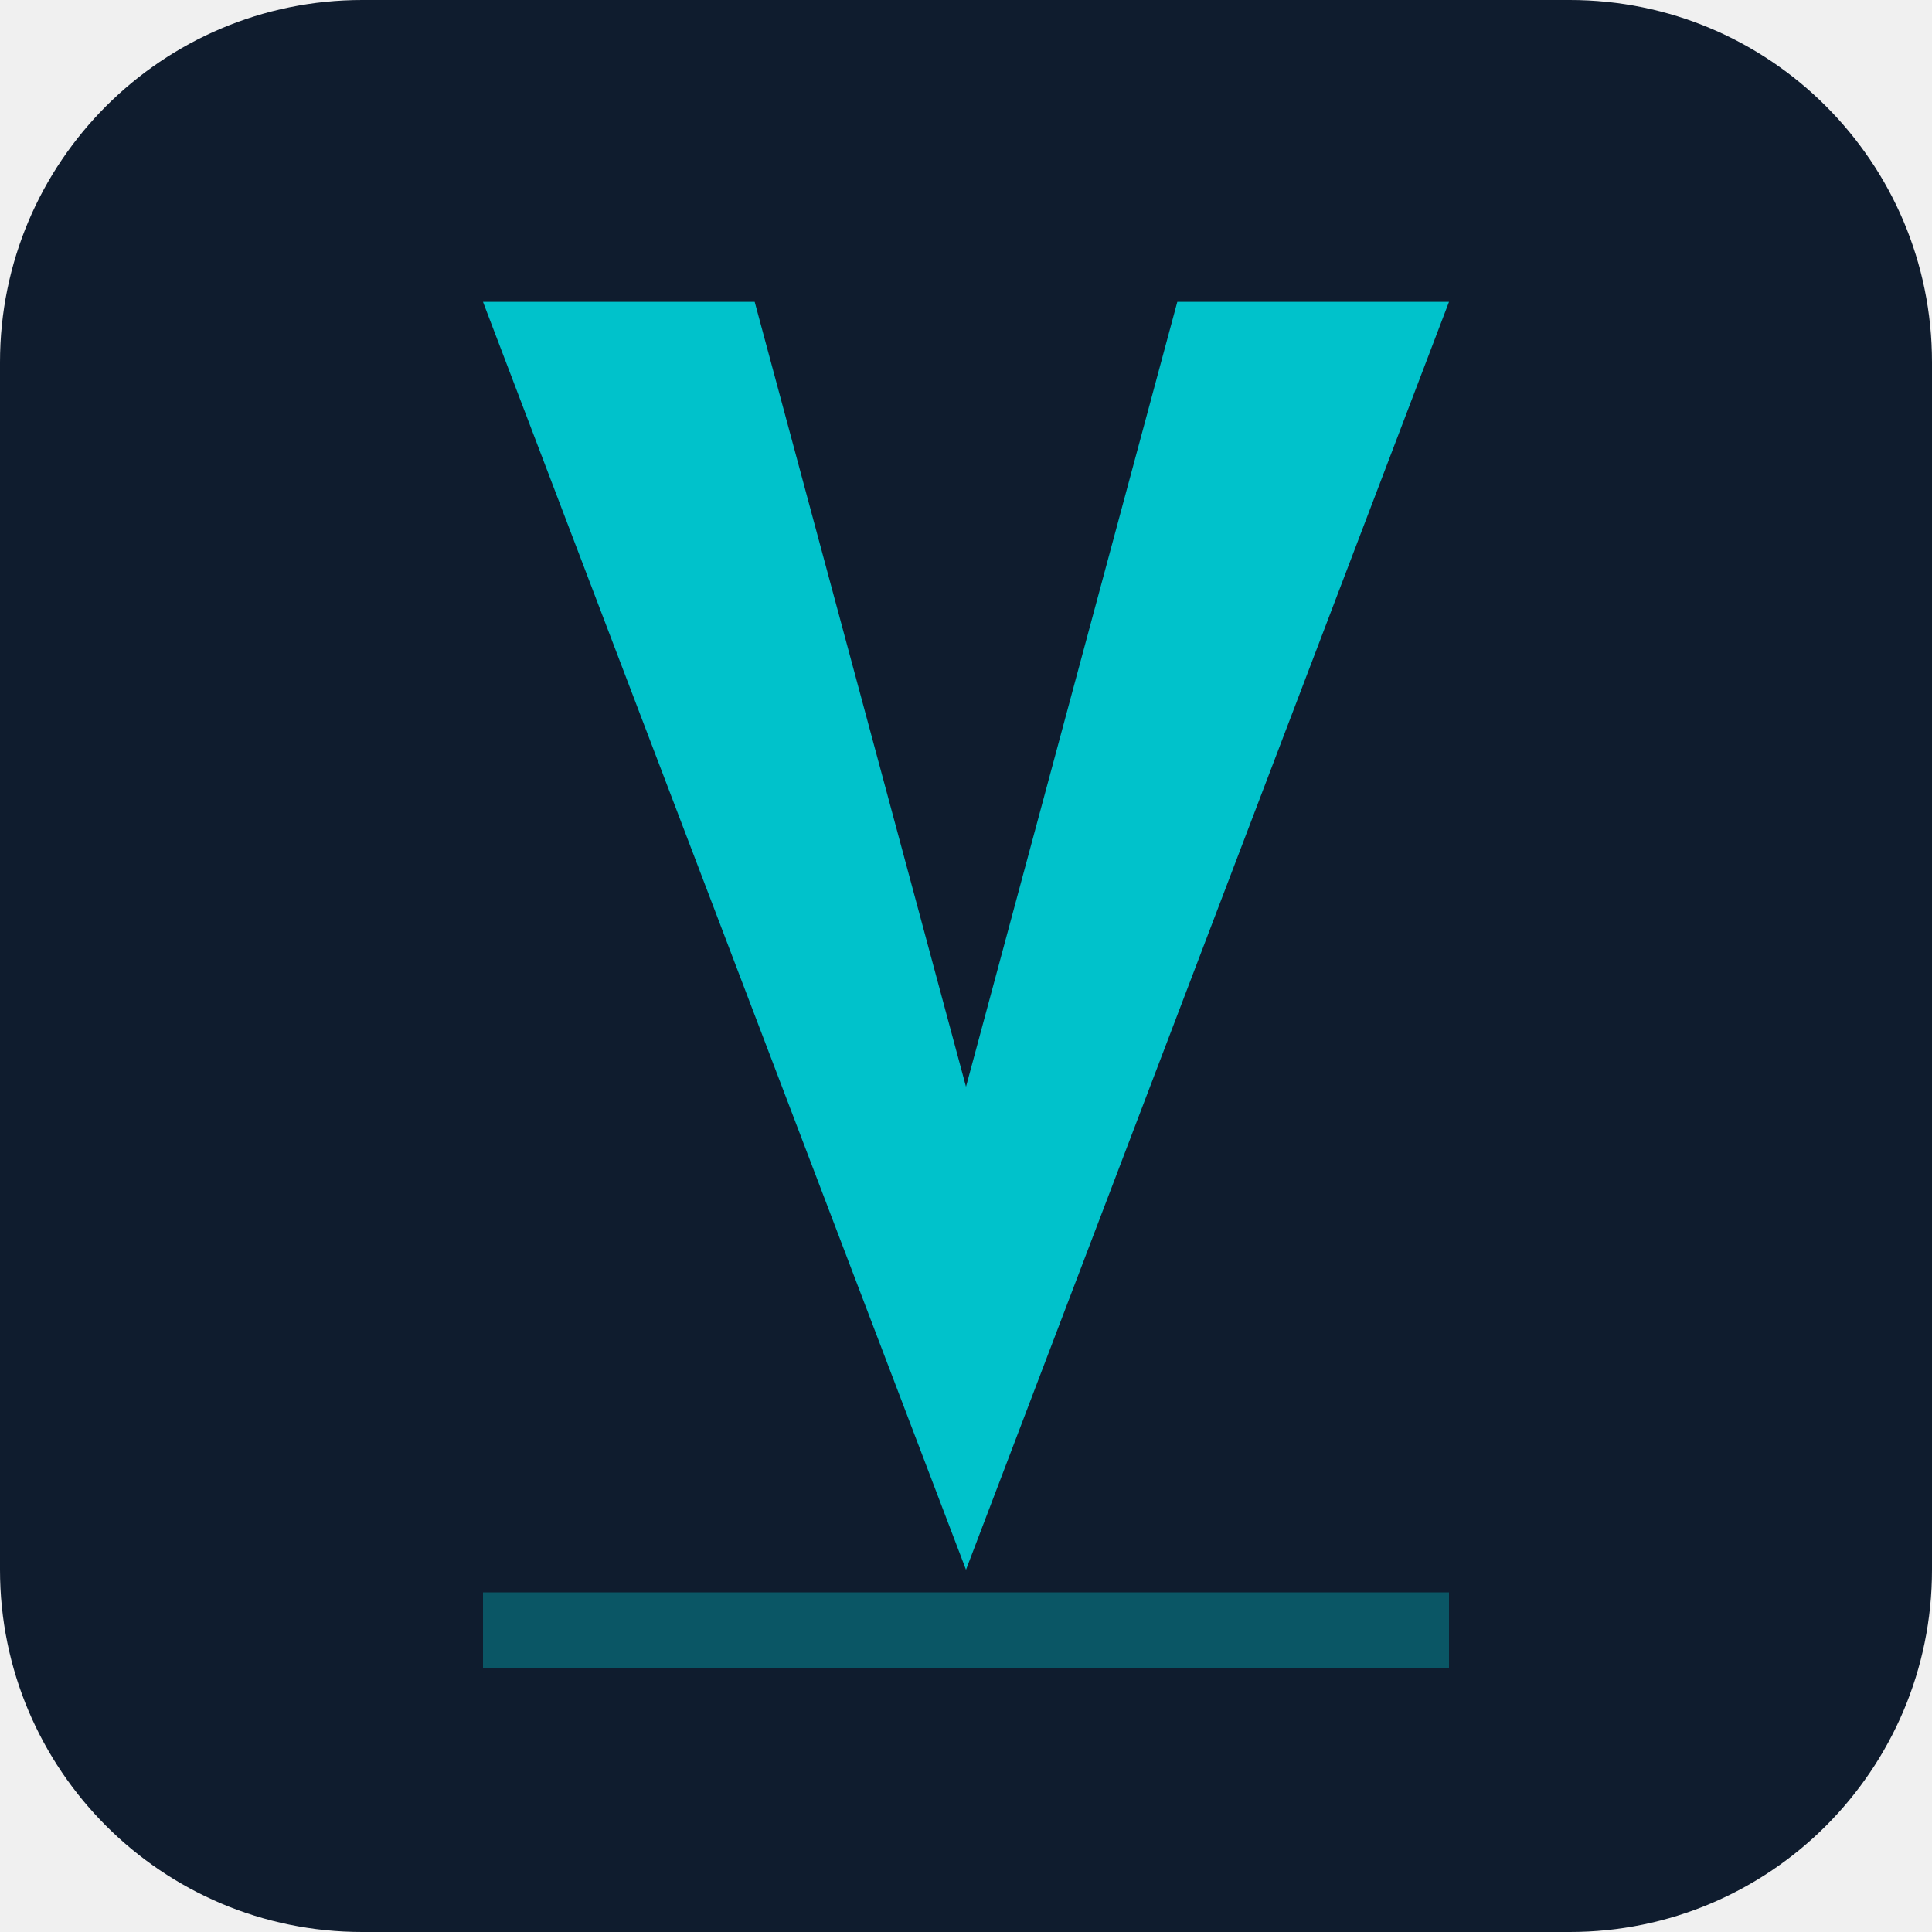
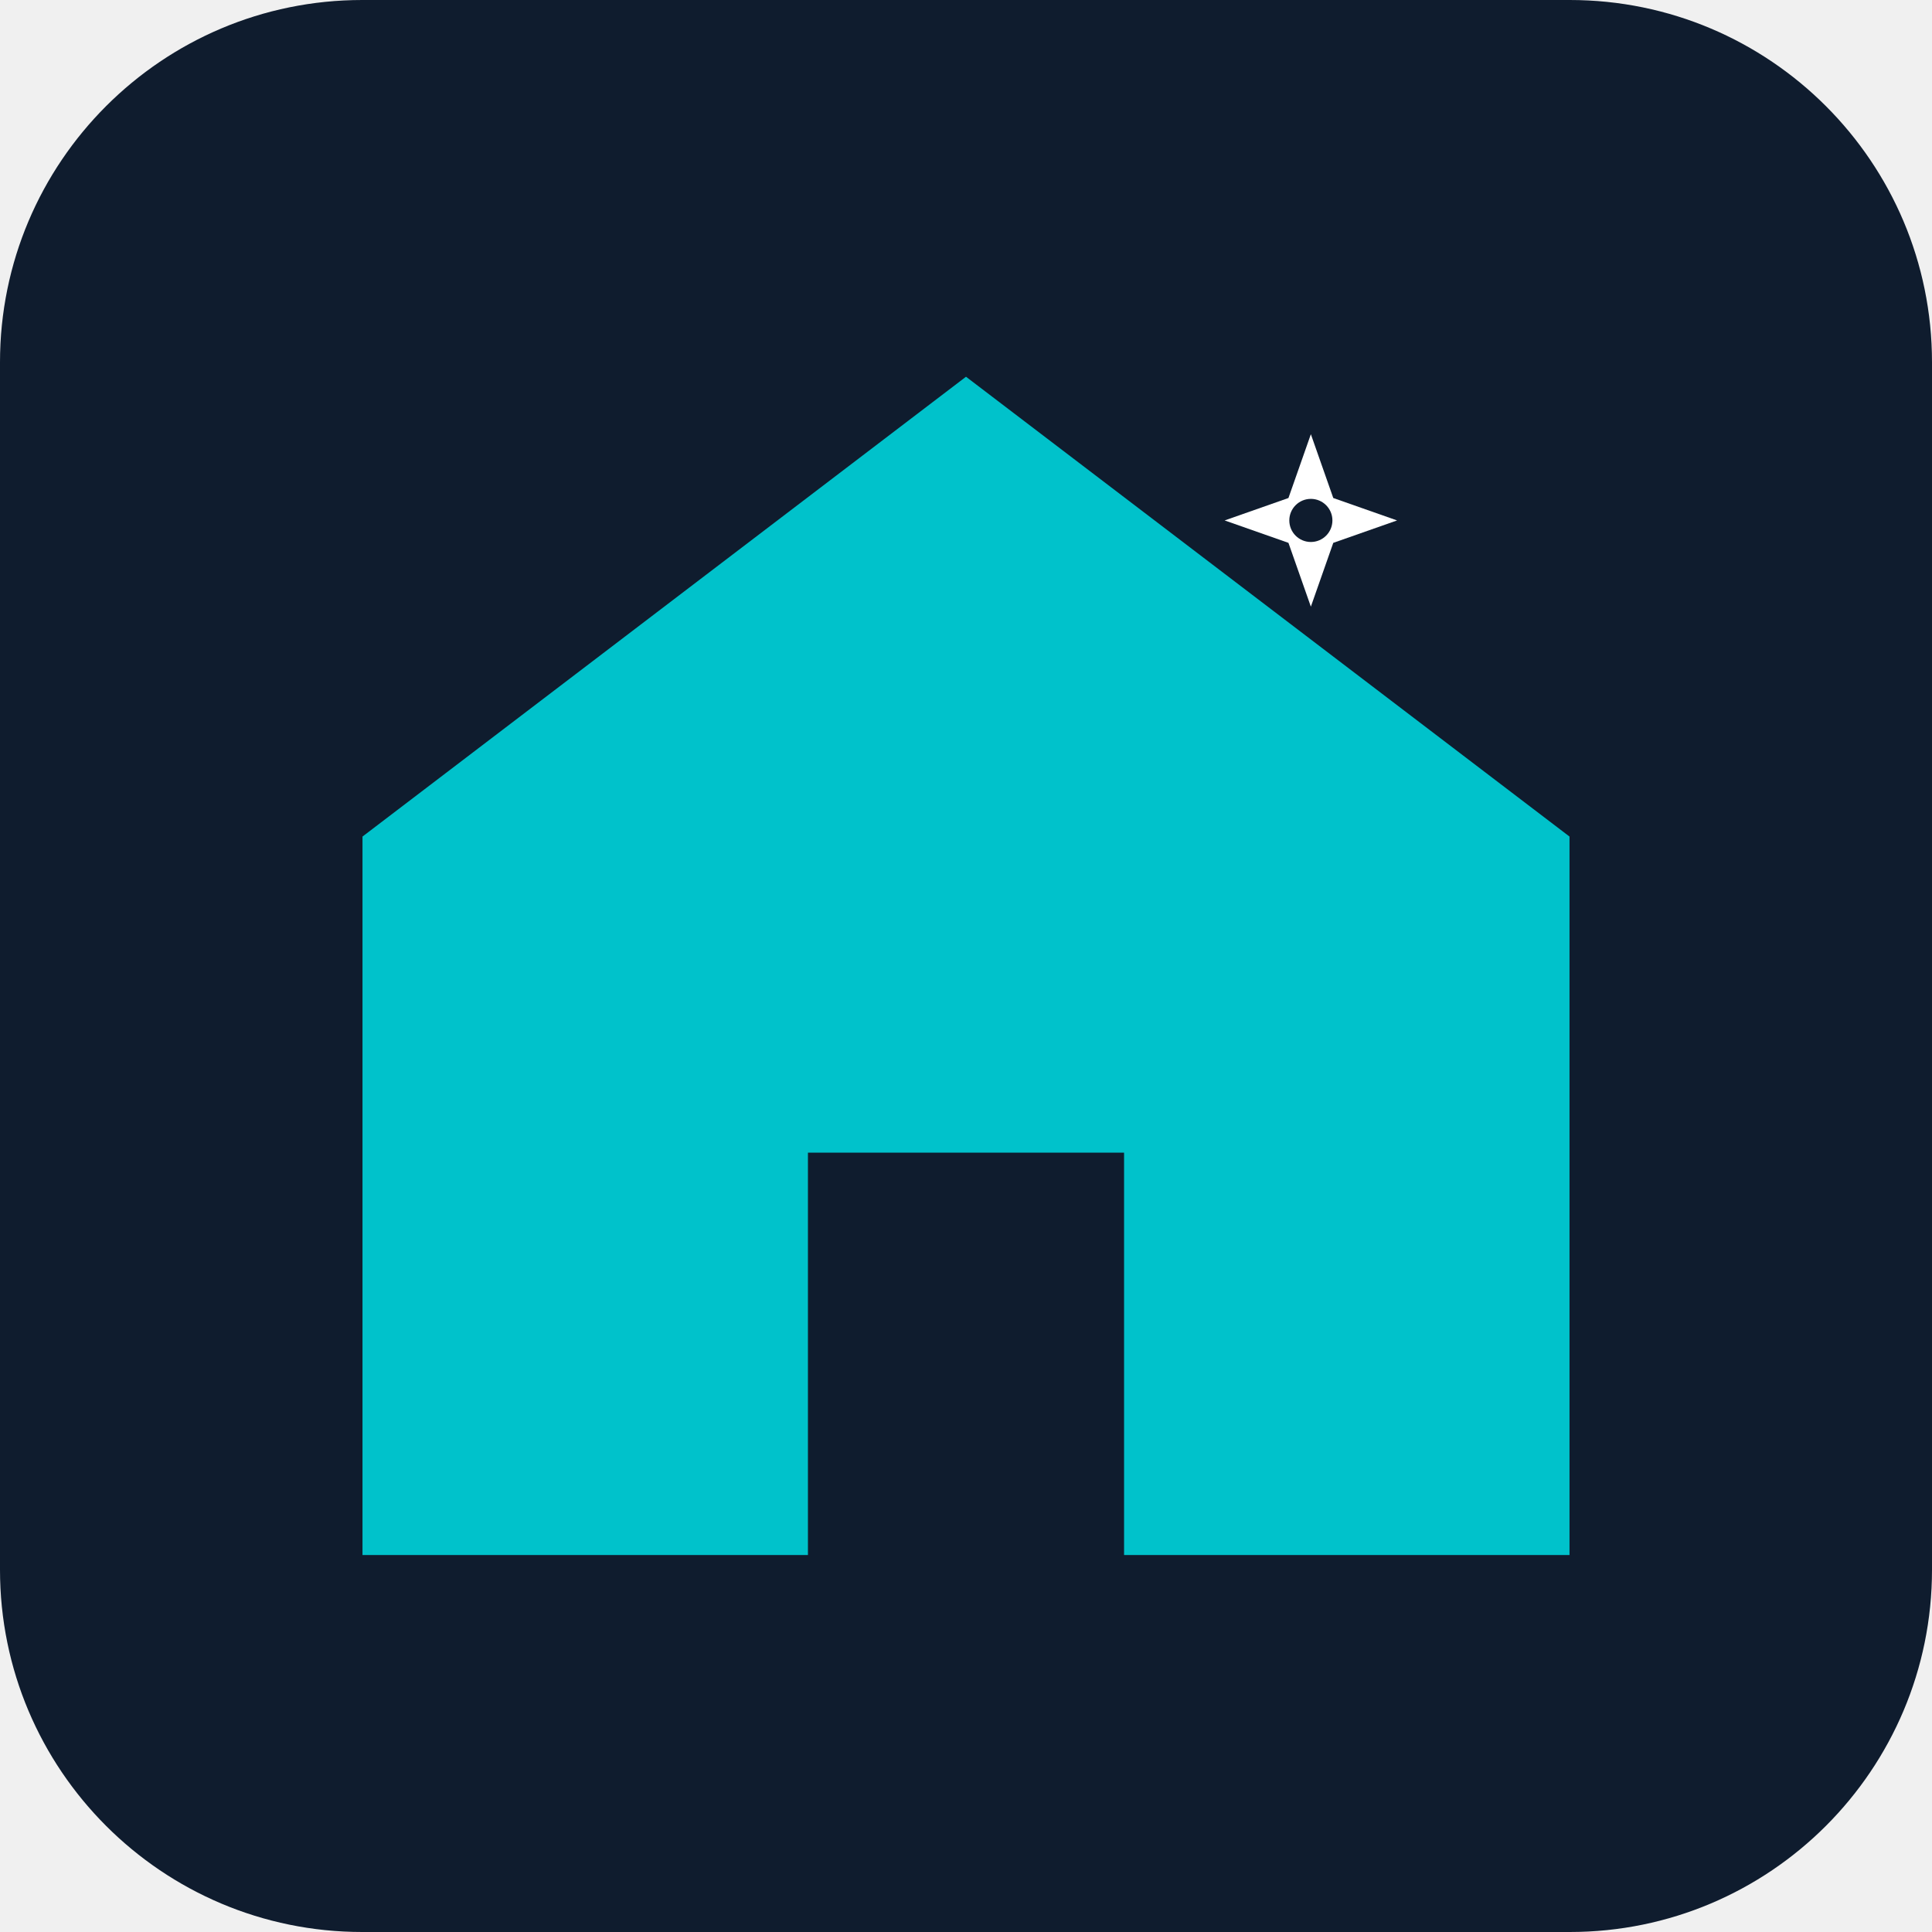
<svg xmlns="http://www.w3.org/2000/svg" width="64" height="64" viewBox="0 0 64 64">
  <rect width="64" height="64" rx="12" fill="#0F1C2E" />
-   <polygon points="16,10 32,52 48,10 39,10 32,36 25,10" fill="#00C2CB" />
-   <line x1="16" y1="54" x2="48" y2="54" stroke="#00C2CB" stroke-width="2.5" opacity="0.35" />
+   <g transform="translate(8.2,7.72) scale(0.476)">
+     <path fill-rule="evenodd" clip-rule="evenodd" d="M8,42 L50,10 L92,42 L92,92 L8,92 Z M39,64 L61,64 L61,92 L39,92 Z" fill="#00C2CB" />
+     <path d="M74,14 L75.56,18.44 L80,20 L75.56,21.56 L74,26 L72.44,21.56 L68,20 L72.44,18.44 Z" fill="#FFFFFF" />
+     <circle cx="74" cy="20" r="1.5" fill="#0F1C2E" />
+   </g>
</svg>
